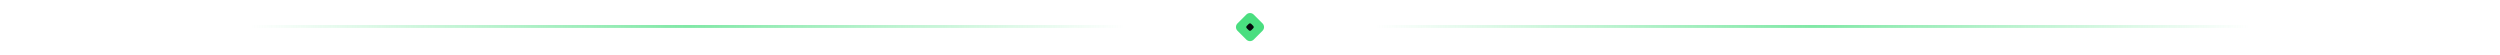
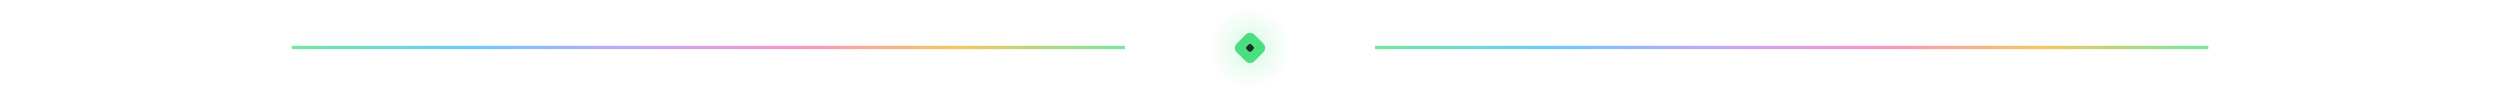
- <svg xmlns="http://www.w3.org/2000/svg" viewBox="0 0 1200 26" width="1200" height="26" role="img" aria-label="separador">
+ <svg xmlns="http://www.w3.org/2000/svg" viewBox="0 0 1200 44" width="1200" height="44" role="img" aria-label="separador">
  <defs>
-     <linearGradient id="t" x1="0" y1="0" x2="1" y2="0">
-       <stop offset="0" stop-color="#4ADE80" stop-opacity="0" />
-       <stop offset="0.5" stop-color="#4ADE80" stop-opacity="0.7" />
+     <linearGradient id="filo" x1="0" y1="0" x2="1" y2="0" spreadMethod="repeat">
+       <stop offset="0.000" stop-color="#4ADE80" stop-opacity="1" />
+       <stop offset="0.200" stop-color="#38BDF8" stop-opacity="1" />
+       <stop offset="0.400" stop-color="#A78BFA" stop-opacity="1" />
+       <stop offset="0.600" stop-color="#F472B6" stop-opacity="1" />
+       <stop offset="0.800" stop-color="#F0B429" stop-opacity="1" />
+       <stop offset="1.000" stop-color="#4ADE80" stop-opacity="1" />
+       <animateTransform attributeName="gradientTransform" type="translate" from="0 0" to="-1 0" dur="9s" repeatCount="indefinite" />
+     </linearGradient>
+     <radialGradient id="brilloDiv" cx="0.5" cy="0.5" r="0.5">
+       <stop offset="0" stop-color="#4ADE80" stop-opacity="0.20" />
      <stop offset="1" stop-color="#4ADE80" stop-opacity="0" />
-     </linearGradient>
+     </radialGradient>
  </defs>
-   <rect x="120" y="12" width="420" height="1.4" fill="url(#t)" />
-   <rect x="660" y="12" width="420" height="1.4" fill="url(#t)" />
-   <g transform="translate(600 13)">
-     <rect x="-5.5" y="-5.5" width="11" height="11" rx="2.5" transform="rotate(45)" fill="#4ADE80">
-       <animate attributeName="opacity" values="0.55;1;0.55" dur="3.6s" repeatCount="indefinite" />
+   <g opacity="1">
+     <rect x="140" y="22" width="400" height="1.6" fill="url(#filo)" opacity="0.75" />
+     <rect x="660" y="22" width="400" height="1.6" fill="url(#filo)" opacity="0.75" />
+   </g>
+   <rect x="0" y="21" width="140" height="1.4" fill="rgba(255,255,255,0.10)" opacity="0.5" />
+   <rect x="1060" y="21" width="140" height="1.4" fill="rgba(255,255,255,0.10)" opacity="0.5" />
+   <g transform="translate(600 23)">
+     <rect x="-6" y="-6" width="12" height="12" rx="3" transform="rotate(45)" fill="#4ADE80">
+       <animate attributeName="opacity" values="0.5;1;0.5" dur="3.6s" repeatCount="indefinite" />
    </rect>
-     <rect x="-1.5" y="-1.5" width="3" height="3" rx="0.8" transform="rotate(45)" fill="#05080C" />
+     <rect x="-1.6" y="-1.6" width="3.2" height="3.2" rx="0.9" transform="rotate(45)" fill="#05080C" />
+     <circle r="20" fill="url(#brilloDiv)" />
+   </g>
+   <g>
+     <g opacity="0">
+       <animate attributeName="opacity" values="0;0.33;0.33;0" keyTimes="0;0.12;0.82;1" dur="18.7s" begin="-10.7s" repeatCount="indefinite" />
+       <animateTransform attributeName="transform" type="translate" values="0 -30; -5 84" dur="18.7s" begin="-10.7s" repeatCount="indefinite" />
+       <g transform="translate(717 0)">
+         <g>
+           <animateTransform attributeName="transform" type="rotate" values="0;360" dur="10.4s" repeatCount="indefinite" />
+           <path d="M0 0 C3.1 -4.4 8.9 -4.4 12 0 C8.9 4.4 3.1 4.4 0 0 Z" fill="#4ADE80" transform="scale(0.63)" />
+         </g>
+       </g>
+     </g>
+     <g opacity="0">
+       <animate attributeName="opacity" values="0;0.30;0.30;0" keyTimes="0;0.12;0.82;1" dur="13.2s" begin="-14.1s" repeatCount="indefinite" />
+       <animateTransform attributeName="transform" type="translate" values="0 -30; -2 84" dur="13.2s" begin="-14.1s" repeatCount="indefinite" />
+       <g transform="translate(1024 0)">
+         <g>
+           <animateTransform attributeName="transform" type="rotate" values="0;360" dur="9.5s" repeatCount="indefinite" />
+           <path d="M0 0 C3.1 -4.4 8.9 -4.4 12 0 C8.9 4.4 3.1 4.4 0 0 Z" fill="#F472B6" transform="scale(1.06)" />
+         </g>
+       </g>
+     </g>
+     <g opacity="0">
+       <animate attributeName="opacity" values="0;0.47;0.47;0" keyTimes="0;0.12;0.82;1" dur="11.0s" begin="-7.5s" repeatCount="indefinite" />
+       <animateTransform attributeName="transform" type="translate" values="0 -30; 10 84" dur="11.0s" begin="-7.5s" repeatCount="indefinite" />
+       <g transform="translate(816 0)">
+         <g>
+           <animateTransform attributeName="transform" type="rotate" values="0;360" dur="6.2s" repeatCount="indefinite" />
+           <path d="M0 0 C3.1 -4.4 8.9 -4.4 12 0 C8.9 4.4 3.1 4.4 0 0 Z" fill="#F472B6" transform="scale(1.13)" />
+         </g>
+       </g>
+     </g>
+     <g opacity="0">
+       <animate attributeName="opacity" values="0;0.29;0.29;0" keyTimes="0;0.12;0.82;1" dur="12.7s" begin="-12.5s" repeatCount="indefinite" />
+       <animateTransform attributeName="transform" type="translate" values="0 -30; -39 84" dur="12.7s" begin="-12.5s" repeatCount="indefinite" />
+       <g transform="translate(330 0)">
+         <g>
+           <animateTransform attributeName="transform" type="rotate" values="0;360" dur="11.9s" repeatCount="indefinite" />
+           <path d="M0 0 C3.1 -4.4 8.9 -4.4 12 0 C8.9 4.4 3.1 4.4 0 0 Z" fill="#F472B6" transform="scale(0.90)" />
+         </g>
+       </g>
+     </g>
+     <g opacity="0">
+       <animate attributeName="opacity" values="0;0.45;0.45;0" keyTimes="0;0.12;0.82;1" dur="13.9s" begin="-7.2s" repeatCount="indefinite" />
+       <animateTransform attributeName="transform" type="translate" values="0 -30; 28 84" dur="13.9s" begin="-7.2s" repeatCount="indefinite" />
+       <g transform="translate(586 0)">
+         <g>
+           <animateTransform attributeName="transform" type="rotate" values="0;360" dur="10.2s" repeatCount="indefinite" />
+           <path d="M0 0 C3.1 -4.4 8.9 -4.4 12 0 C8.9 4.4 3.1 4.4 0 0 Z" fill="#F472B6" transform="scale(0.53)" />
+         </g>
+       </g>
+     </g>
+     <g opacity="0">
+       <animate attributeName="opacity" values="0;0.43;0.43;0" keyTimes="0;0.12;0.82;1" dur="12.9s" begin="-4.9s" repeatCount="indefinite" />
+       <animateTransform attributeName="transform" type="translate" values="0 -30; 13 84" dur="12.9s" begin="-4.9s" repeatCount="indefinite" />
+       <g transform="translate(304 0)">
+         <g>
+           <animateTransform attributeName="transform" type="rotate" values="0;360" dur="7.4s" repeatCount="indefinite" />
+           <path d="M0 0 C3.1 -4.4 8.9 -4.4 12 0 C8.9 4.4 3.1 4.4 0 0 Z" fill="#38BDF8" transform="scale(1.05)" />
+         </g>
+       </g>
+     </g>
+     <g opacity="0">
+       <animate attributeName="opacity" values="0;0.61;0.61;0" keyTimes="0;0.12;0.82;1" dur="11.7s" begin="-10.6s" repeatCount="indefinite" />
+       <animateTransform attributeName="transform" type="translate" values="0 -30; -19 84" dur="11.7s" begin="-10.6s" repeatCount="indefinite" />
+       <g transform="translate(350 0)">
+         <g>
+           <animateTransform attributeName="transform" type="rotate" values="0;360" dur="6.6s" repeatCount="indefinite" />
+           <path d="M0 0 C3.1 -4.4 8.9 -4.4 12 0 C8.9 4.4 3.1 4.4 0 0 Z" fill="#38BDF8" transform="scale(1.01)" />
+         </g>
+       </g>
+     </g>
  </g>
</svg>
